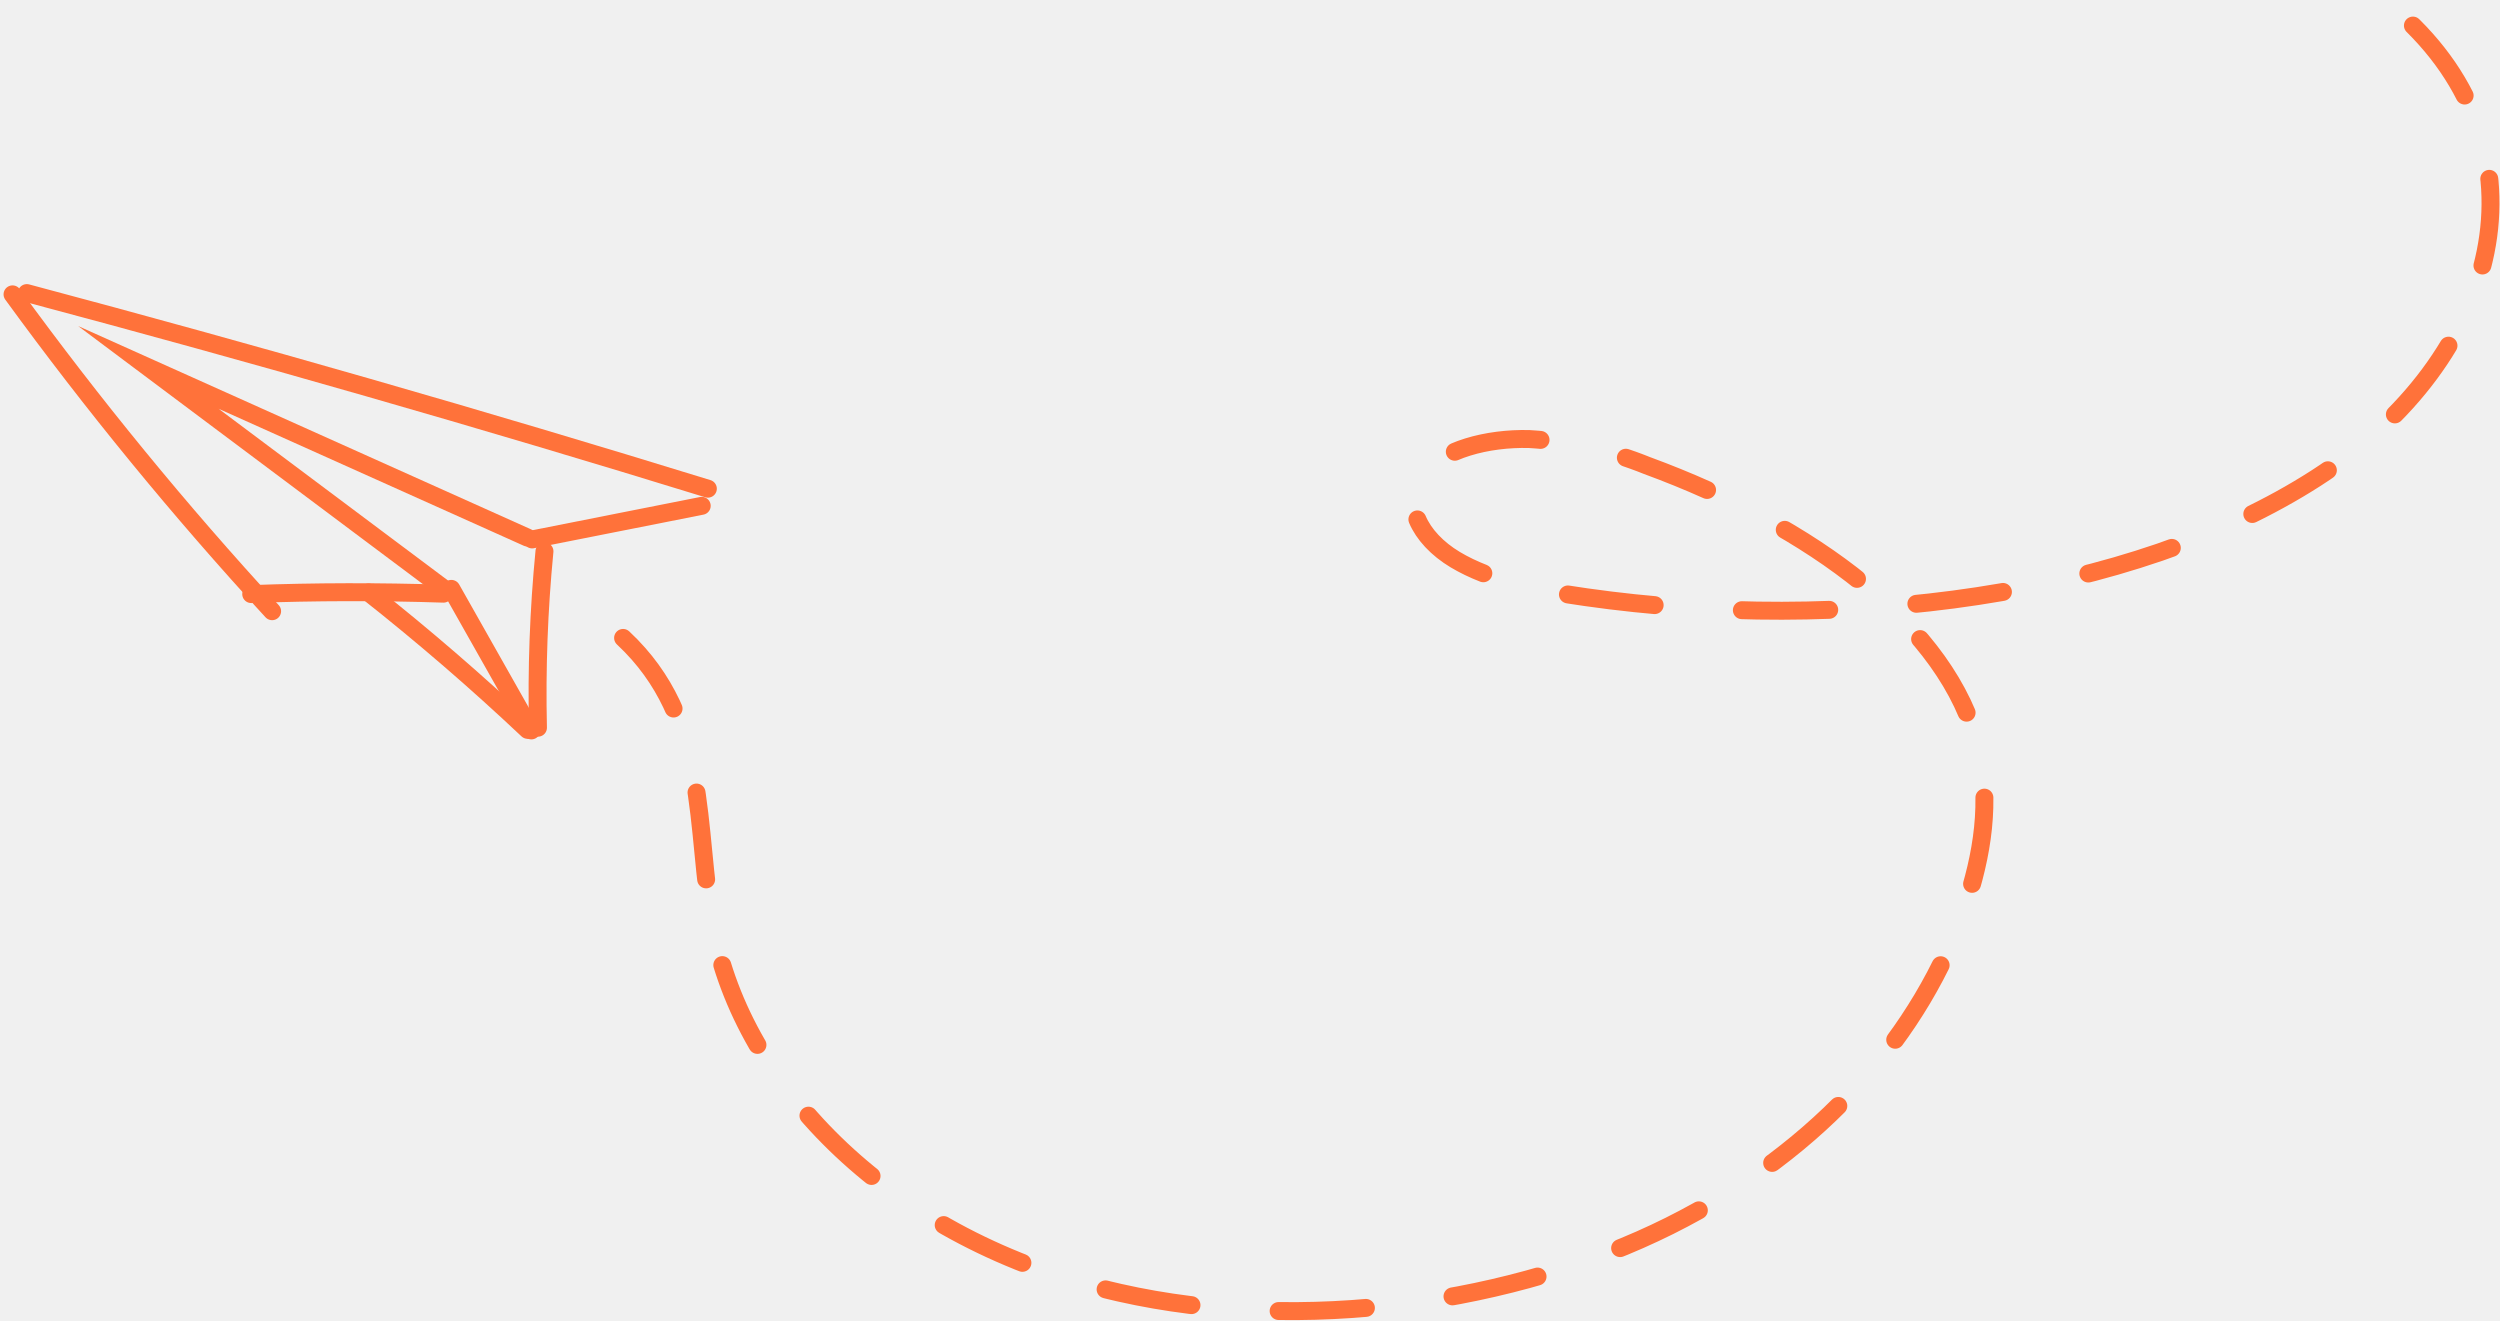
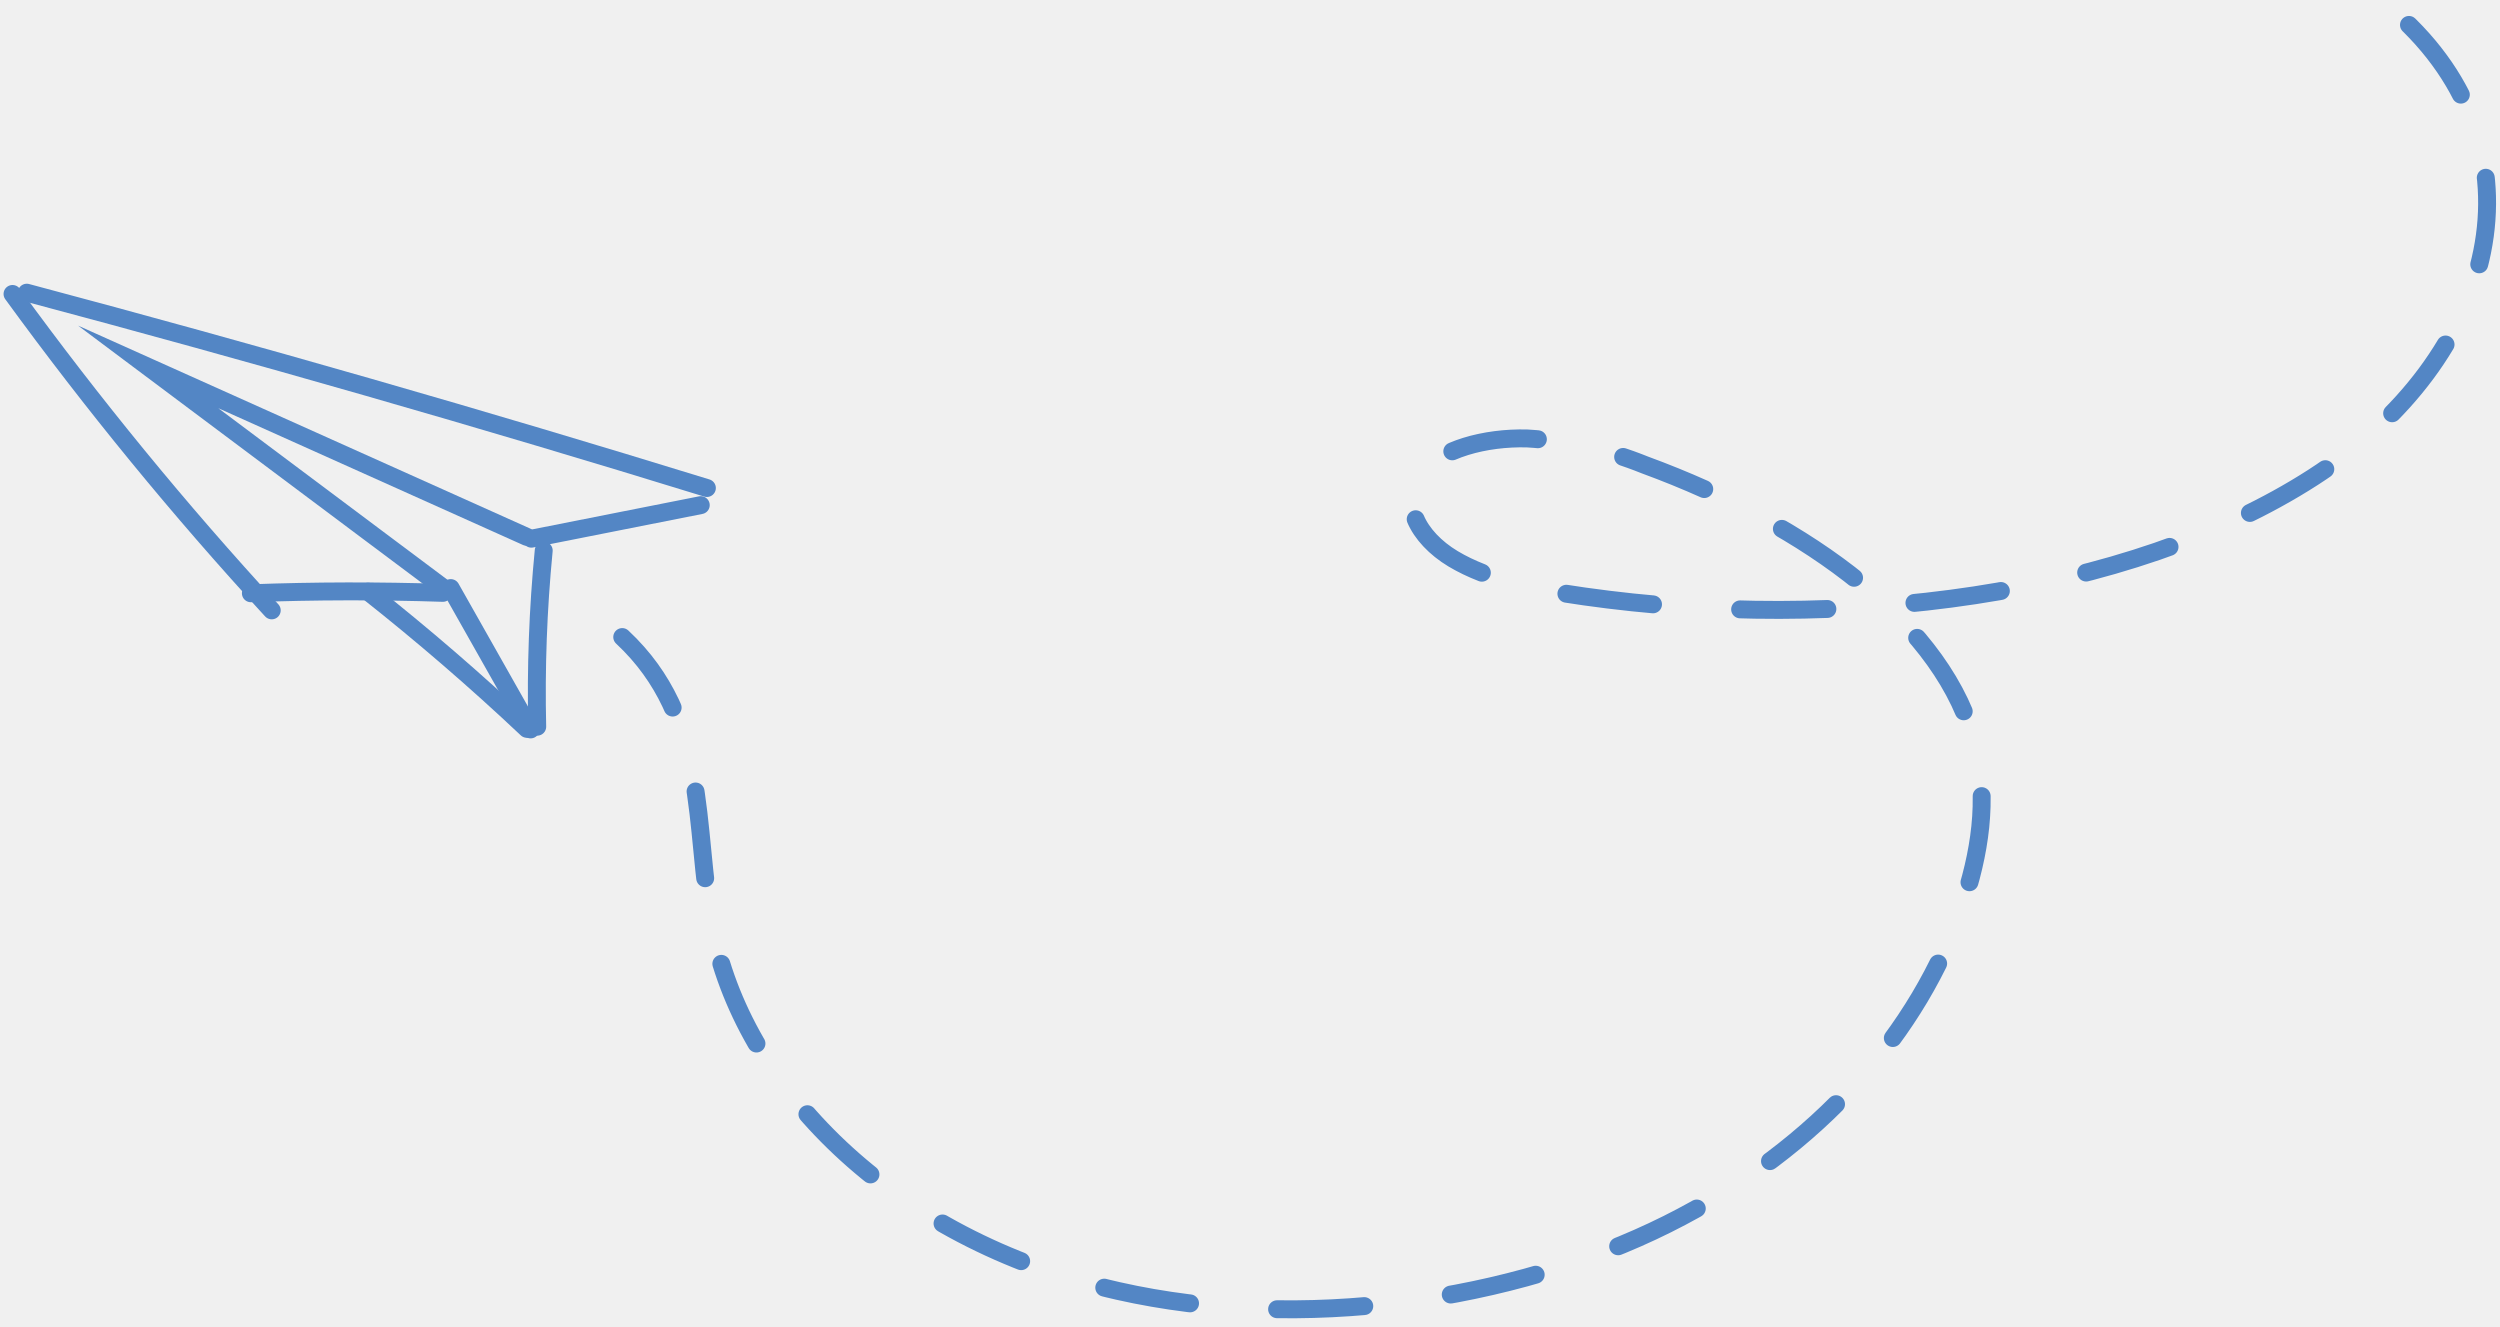
- <svg xmlns="http://www.w3.org/2000/svg" width="278.617" height="147.143" viewBox="0 0 278.617 147.143">
-   <g id="Group_3060" data-name="Group 3060" transform="translate(1.397 1.411)">
-     <g id="Group_3054" data-name="Group 3054" transform="translate(0 31.255)">
-       <path id="Path_11733" data-name="Path 11733" d="M250.26,69.81l-18.9,3.745" transform="translate(-173.452 -46.103)" fill="none" stroke="#ff723a" stroke-linecap="round" stroke-miterlimit="10" stroke-width="2" />
-       <path id="Path_11734" data-name="Path 11734" d="M293.027,73.345l-42.24-18.96,32.852,24.591" transform="translate(-235.646 -46.103)" fill="none" stroke="#ff723a" stroke-linecap="round" stroke-miterlimit="10" stroke-width="2" />
-       <path id="Path_11735" data-name="Path 11735" d="M306.576,67.9q-37.732-11.635-75.9-21.8" transform="translate(-229.085 -46.103)" fill="none" stroke="#ff723a" stroke-linecap="round" stroke-miterlimit="10" stroke-width="2" />
-       <path id="Path_11736" data-name="Path 11736" d="M281.567,79.6q-10.71-.351-21.427.045" transform="translate(-233.539 -46.103)" fill="none" stroke="#ff723a" stroke-linecap="round" stroke-miterlimit="10" stroke-width="2" />
-       <path id="Path_11737" data-name="Path 11737" d="M279.239,46.243a398.65,398.65,0,0,0,28.929,35.311" transform="translate(-279.239 -46.103)" fill="none" stroke="#ff723a" stroke-linecap="round" stroke-miterlimit="10" stroke-width="2" />
-       <path id="Path_11738" data-name="Path 11738" d="M249.655,74.88a163.5,163.5,0,0,0-.725,19.657" transform="translate(-190.373 -46.103)" fill="none" stroke="#ff723a" stroke-linecap="round" stroke-miterlimit="10" stroke-width="2" />
-       <path id="Path_11739" data-name="Path 11739" d="M250.346,79.065q4.458,7.887,8.917,15.775" transform="translate(-201.441 -46.103)" fill="none" stroke="#ff723a" stroke-linecap="round" stroke-miterlimit="10" stroke-width="2" />
-       <path id="Path_11740" data-name="Path 11740" d="M268.492,94.776q-8.526-8.037-17.732-15.308" transform="translate(-211.084 -46.103)" fill="none" stroke="#ff723a" stroke-linecap="round" stroke-miterlimit="10" stroke-width="2" />
-     </g>
-     <path id="Path_12168" data-name="Path 12168" d="M32,59.279c9.767,9.132,7.926,21.271,10.025,32.315,3.328,17.513,19.71,34.869,45.312,40.66,20.45,4.624,44.092,1.129,61.273-7.447s28.2-21.7,32.908-35.461c2-5.851,2.941-11.928,1.51-17.85-3.257-13.481-18.649-24.724-36.907-31.425A41.459,41.459,0,0,0,133,37.115c-4.67-.128-9.695,1.2-11.849,3.905-2.487,3.117-.393,7.141,3.571,9.524s9.359,3.453,14.63,4.2c28.473,4.045,60.612.055,81.341-13.283S247.219,4.875,229.94-10.4" transform="translate(36.044 10.405)" fill="none" stroke="#ff723a" stroke-linecap="round" stroke-miterlimit="10" stroke-width="2" stroke-dasharray="9.738" />
+ <svg xmlns="http://www.w3.org/2000/svg" width="279" height="148" viewBox="0 0 279 148" fill="none">
+   <g clip-path="url(#clip0_54_475)">
+     <path d="M78.205 56.373L59.305 60.118" stroke="#5386C5" stroke-width="2" stroke-miterlimit="10" stroke-linecap="round" />
+     <path d="M58.778 59.908L16.538 40.948L49.39 65.539" stroke="#5386C5" stroke-width="2" stroke-miterlimit="10" stroke-linecap="round" />
+     <path d="M78.888 54.463C53.733 46.706 28.433 39.44 2.988 32.663" stroke="#5386C5" stroke-width="2" stroke-miterlimit="10" stroke-linecap="round" />
+     <path d="M49.425 66.163C42.285 65.929 35.143 65.944 27.998 66.208" stroke="#5386C5" stroke-width="2" stroke-miterlimit="10" stroke-linecap="round" />
+     <path d="M1.397 32.806C10.358 45.119 20.017 56.908 30.326 68.117" stroke="#5386C5" stroke-width="2" stroke-miterlimit="10" stroke-linecap="round" />
+     <path d="M60.679 61.443C60.043 67.975 59.801 74.539 59.954 81.1" stroke="#5386C5" stroke-width="2" stroke-miterlimit="10" stroke-linecap="round" />
+     <path d="M50.302 65.628C53.274 70.886 56.246 76.144 59.219 81.403" stroke="#5386C5" stroke-width="2" stroke-miterlimit="10" stroke-linecap="round" />
+     <path d="M58.805 81.339C53.121 75.981 47.21 70.879 41.073 66.031" stroke="#5386C5" stroke-width="2" stroke-miterlimit="10" stroke-linecap="round" />
+     <path d="M69.441 71.095C79.208 80.227 77.367 92.366 79.466 103.41C82.794 120.923 99.176 138.279 124.778 144.07C145.228 148.694 168.87 145.199 186.051 136.623C203.232 128.047 214.251 114.923 218.959 101.162C220.959 95.311 221.9 89.234 220.469 83.312C217.212 69.831 201.82 58.588 183.562 51.887C179.378 50.194 174.946 49.196 170.441 48.931C165.771 48.803 160.746 50.131 158.592 52.836C156.105 55.953 158.199 59.977 162.163 62.36C166.127 64.743 171.522 65.813 176.793 66.56C205.266 70.605 237.405 66.615 258.134 53.277C278.863 39.939 284.66 16.691 267.381 1.416" stroke="#5386C5" stroke-width="2" stroke-miterlimit="10" stroke-linecap="round" stroke-dasharray="9.74 9.74" />
  </g>
+   <defs>
+     <clipPath id="clip0_54_475">
+       <rect width="278.617" height="147.143" fill="white" />
+     </clipPath>
+   </defs>
</svg>
